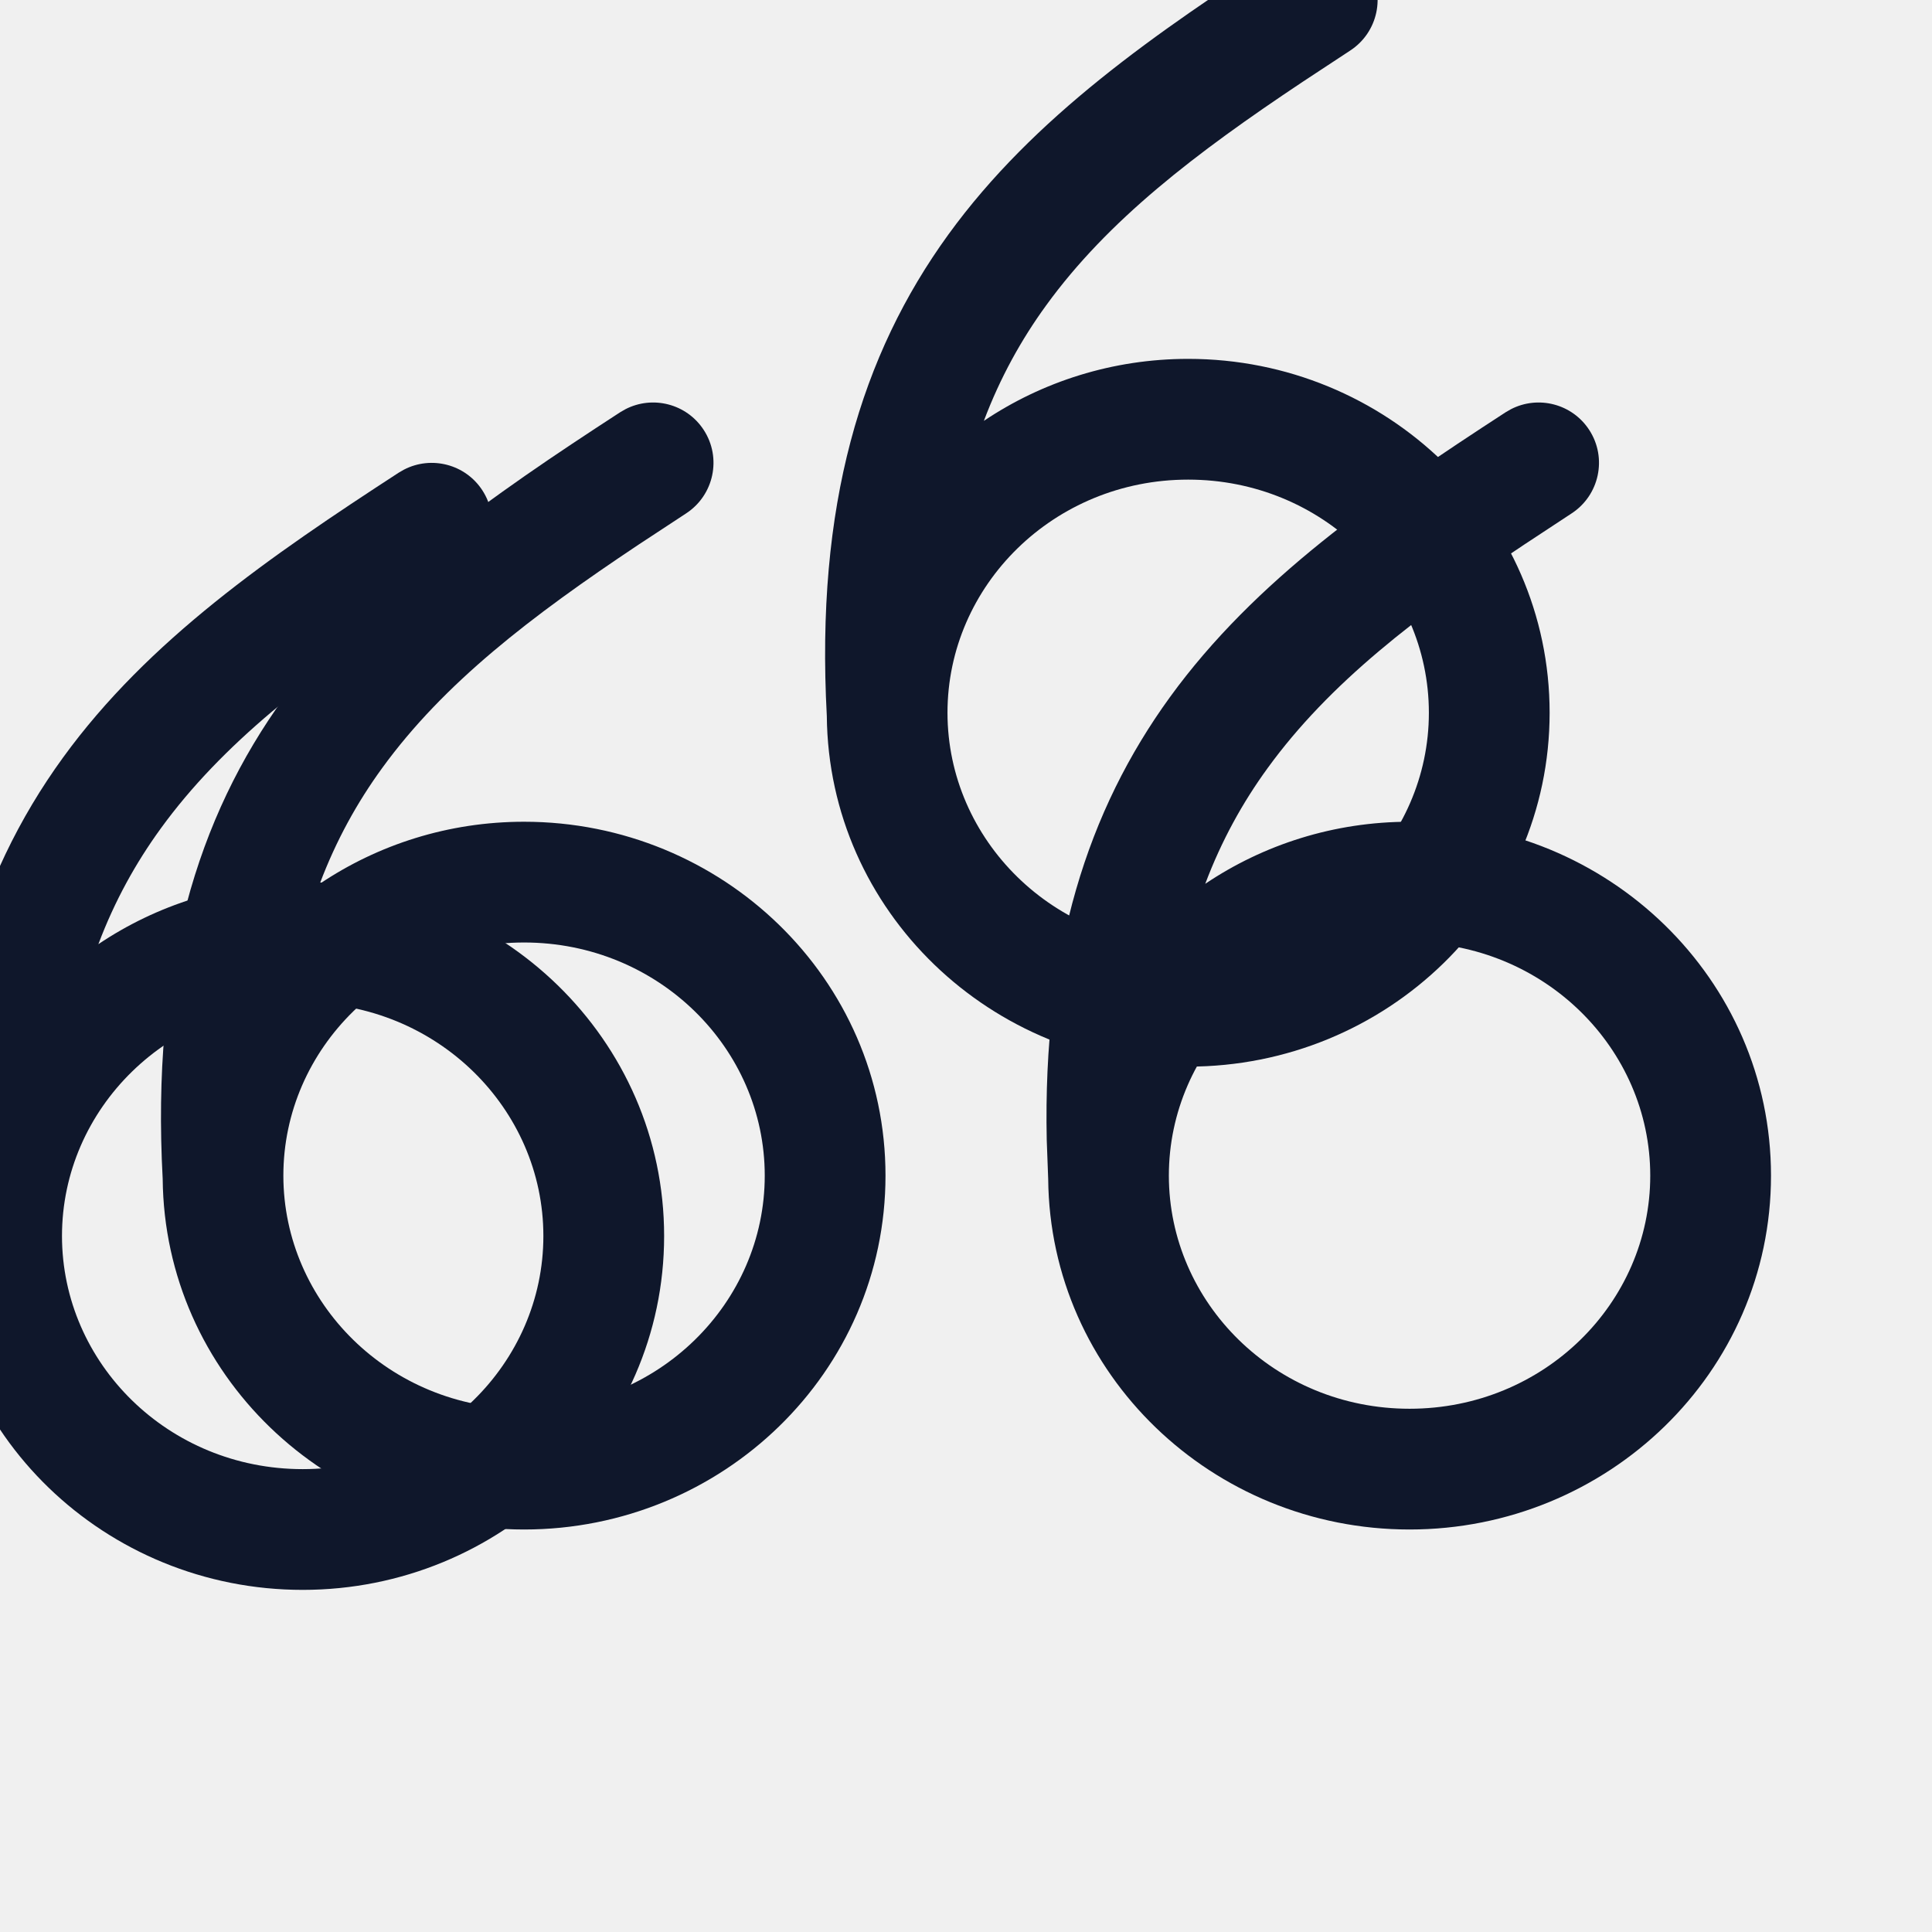
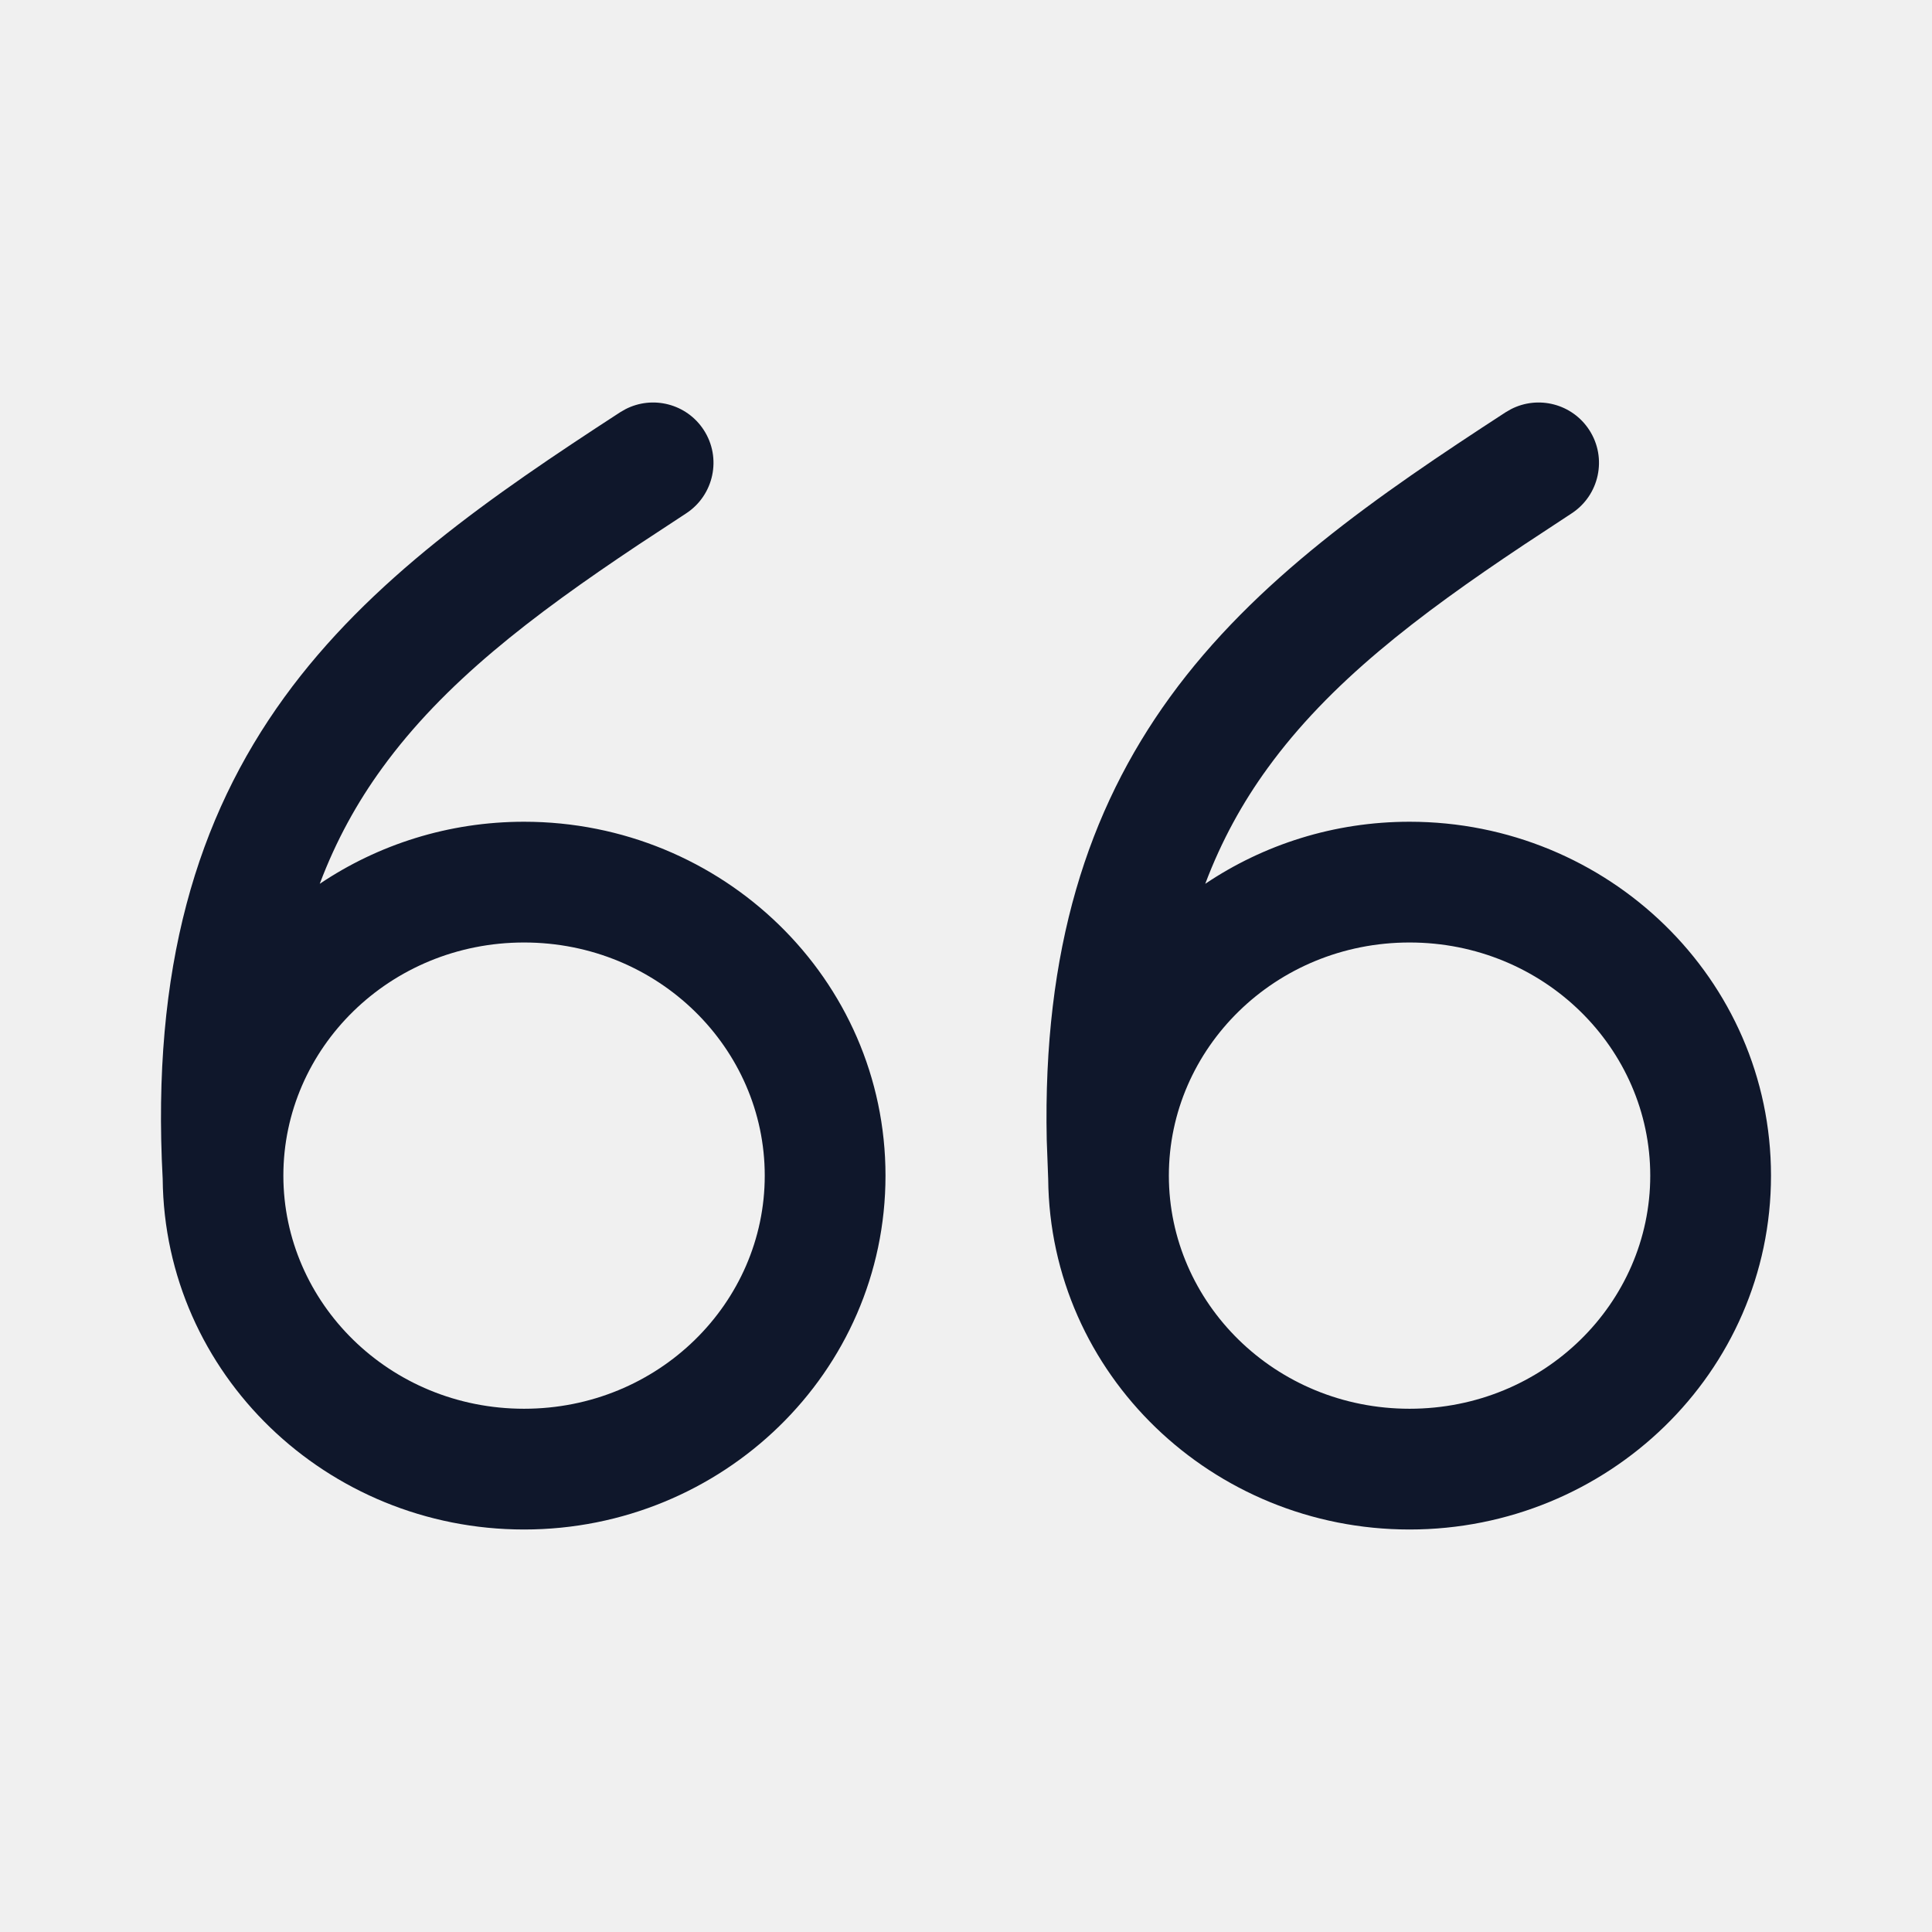
<svg xmlns="http://www.w3.org/2000/svg" width="24" height="24" viewBox="0 0 24 24" fill="none">
-   <g clip-path="url(#clip0_9341_24865)">
-     <path d="M17.75 8.854C17.75 7.273 16.429 5.958 14.76 5.958C13.09 5.958 11.77 7.273 11.77 8.854C11.771 10.436 13.091 11.75 14.76 11.75C16.429 11.75 17.75 10.436 17.75 8.854ZM19.25 8.854C19.25 11.3 17.221 13.25 14.76 13.25C12.312 13.25 10.293 11.321 10.271 8.895C10.13 6.28 10.696 4.409 11.782 2.912C12.842 1.451 14.359 0.408 15.954 -0.629L16.02 -0.667C16.358 -0.841 16.78 -0.735 16.992 -0.409C17.218 -0.062 17.119 0.403 16.771 0.629L16.183 1.016C14.845 1.907 13.763 2.736 12.996 3.793C12.687 4.218 12.425 4.69 12.222 5.228C12.946 4.742 13.821 4.458 14.76 4.458C17.221 4.458 19.25 6.409 19.25 8.854Z" fill="#0F172B" />
-     <path d="M6.75 15.354C6.75 13.773 5.429 12.458 3.76 12.458C2.09 12.458 0.77 13.773 0.77 15.354C0.771 16.936 2.091 18.25 3.76 18.25C5.429 18.25 6.75 16.936 6.75 15.354ZM8.25 15.354C8.25 17.8 6.221 19.75 3.76 19.75C1.312 19.75 -0.706 17.821 -0.729 15.395C-0.87 12.78 -0.304 10.909 0.782 9.412C1.842 7.951 3.359 6.908 4.954 5.871L5.02 5.833C5.358 5.659 5.78 5.765 5.992 6.091C6.218 6.438 6.119 6.903 5.771 7.129L5.182 7.516C3.845 8.407 2.763 9.236 1.996 10.293C1.687 10.719 1.425 11.19 1.222 11.729C1.946 11.242 2.821 10.958 3.76 10.958C6.221 10.958 8.25 12.909 8.25 15.354Z" fill="#0F172B" />
-     <path d="M9.5 14.604C9.5 13.023 8.179 11.708 6.51 11.708C4.84 11.708 3.52 13.023 3.52 14.604C3.521 16.186 4.841 17.5 6.51 17.5C8.179 17.5 9.5 16.186 9.5 14.604ZM20.5 14.604C20.5 13.023 19.179 11.708 17.51 11.708C15.84 11.708 14.52 13.023 14.52 14.604C14.521 16.186 15.841 17.5 17.51 17.5C19.179 17.5 20.5 16.186 20.5 14.604ZM11 14.604C11 17.05 8.971 19 6.51 19C4.062 19 2.044 17.071 2.021 14.645C1.88 12.03 2.446 10.159 3.532 8.662C4.592 7.201 6.109 6.158 7.704 5.121L7.77 5.083C8.108 4.909 8.53 5.015 8.742 5.341C8.968 5.688 8.869 6.153 8.521 6.379L7.932 6.766C6.595 7.657 5.513 8.486 4.746 9.543C4.437 9.968 4.175 10.44 3.972 10.979C4.696 10.492 5.571 10.208 6.51 10.208C8.971 10.208 11 12.159 11 14.604ZM22 14.604C22 17.05 19.971 19 17.51 19C15.062 19 13.043 17.071 13.021 14.645L13.003 14.163C12.953 11.798 13.514 10.066 14.532 8.662C15.592 7.201 17.109 6.158 18.704 5.121L18.77 5.083C19.108 4.909 19.53 5.015 19.742 5.341C19.968 5.688 19.869 6.153 19.521 6.379L18.933 6.766C17.595 7.657 16.513 8.486 15.746 9.543C15.437 9.968 15.175 10.44 14.972 10.979C15.696 10.492 16.571 10.208 17.51 10.208C19.971 10.208 22 12.159 22 14.604Z" fill="#0F172B" />
-   </g>
-   <defs>
-     <clipPath id="clip0_9341_24865">
-       <rect width="24" height="24" fill="white" />
-     </clipPath>
-   </defs>
+   <path d="M9.5 14.604C9.5 13.023 8.179 11.708 6.51 11.708C4.84 11.708 3.52 13.023 3.52 14.604C3.521 16.186 4.841 17.5 6.51 17.5C8.179 17.5 9.5 16.186 9.5 14.604ZM20.5 14.604C20.5 13.023 19.179 11.708 17.51 11.708C15.84 11.708 14.52 13.023 14.52 14.604C14.521 16.186 15.841 17.5 17.51 17.5C19.179 17.5 20.5 16.186 20.5 14.604ZM11 14.604C11 17.05 8.971 19 6.51 19C4.062 19 2.044 17.071 2.021 14.645C1.88 12.03 2.446 10.159 3.532 8.662C4.592 7.201 6.109 6.158 7.704 5.121L7.77 5.083C8.108 4.909 8.53 5.015 8.742 5.341C8.968 5.688 8.869 6.153 8.521 6.379L7.932 6.766C6.595 7.657 5.513 8.486 4.746 9.543C4.437 9.968 4.175 10.44 3.972 10.979C4.696 10.492 5.571 10.208 6.51 10.208C8.971 10.208 11 12.159 11 14.604ZM22 14.604C22 17.05 19.971 19 17.51 19C15.062 19 13.043 17.071 13.021 14.645L13.003 14.163C12.953 11.798 13.514 10.066 14.532 8.662C15.592 7.201 17.109 6.158 18.704 5.121L18.77 5.083C19.108 4.909 19.53 5.015 19.742 5.341C19.968 5.688 19.869 6.153 19.521 6.379L18.933 6.766C17.595 7.657 16.513 8.486 15.746 9.543C15.437 9.968 15.175 10.44 14.972 10.979C15.696 10.492 16.571 10.208 17.51 10.208C19.971 10.208 22 12.159 22 14.604Z" fill="#0F172B" />
</svg>
